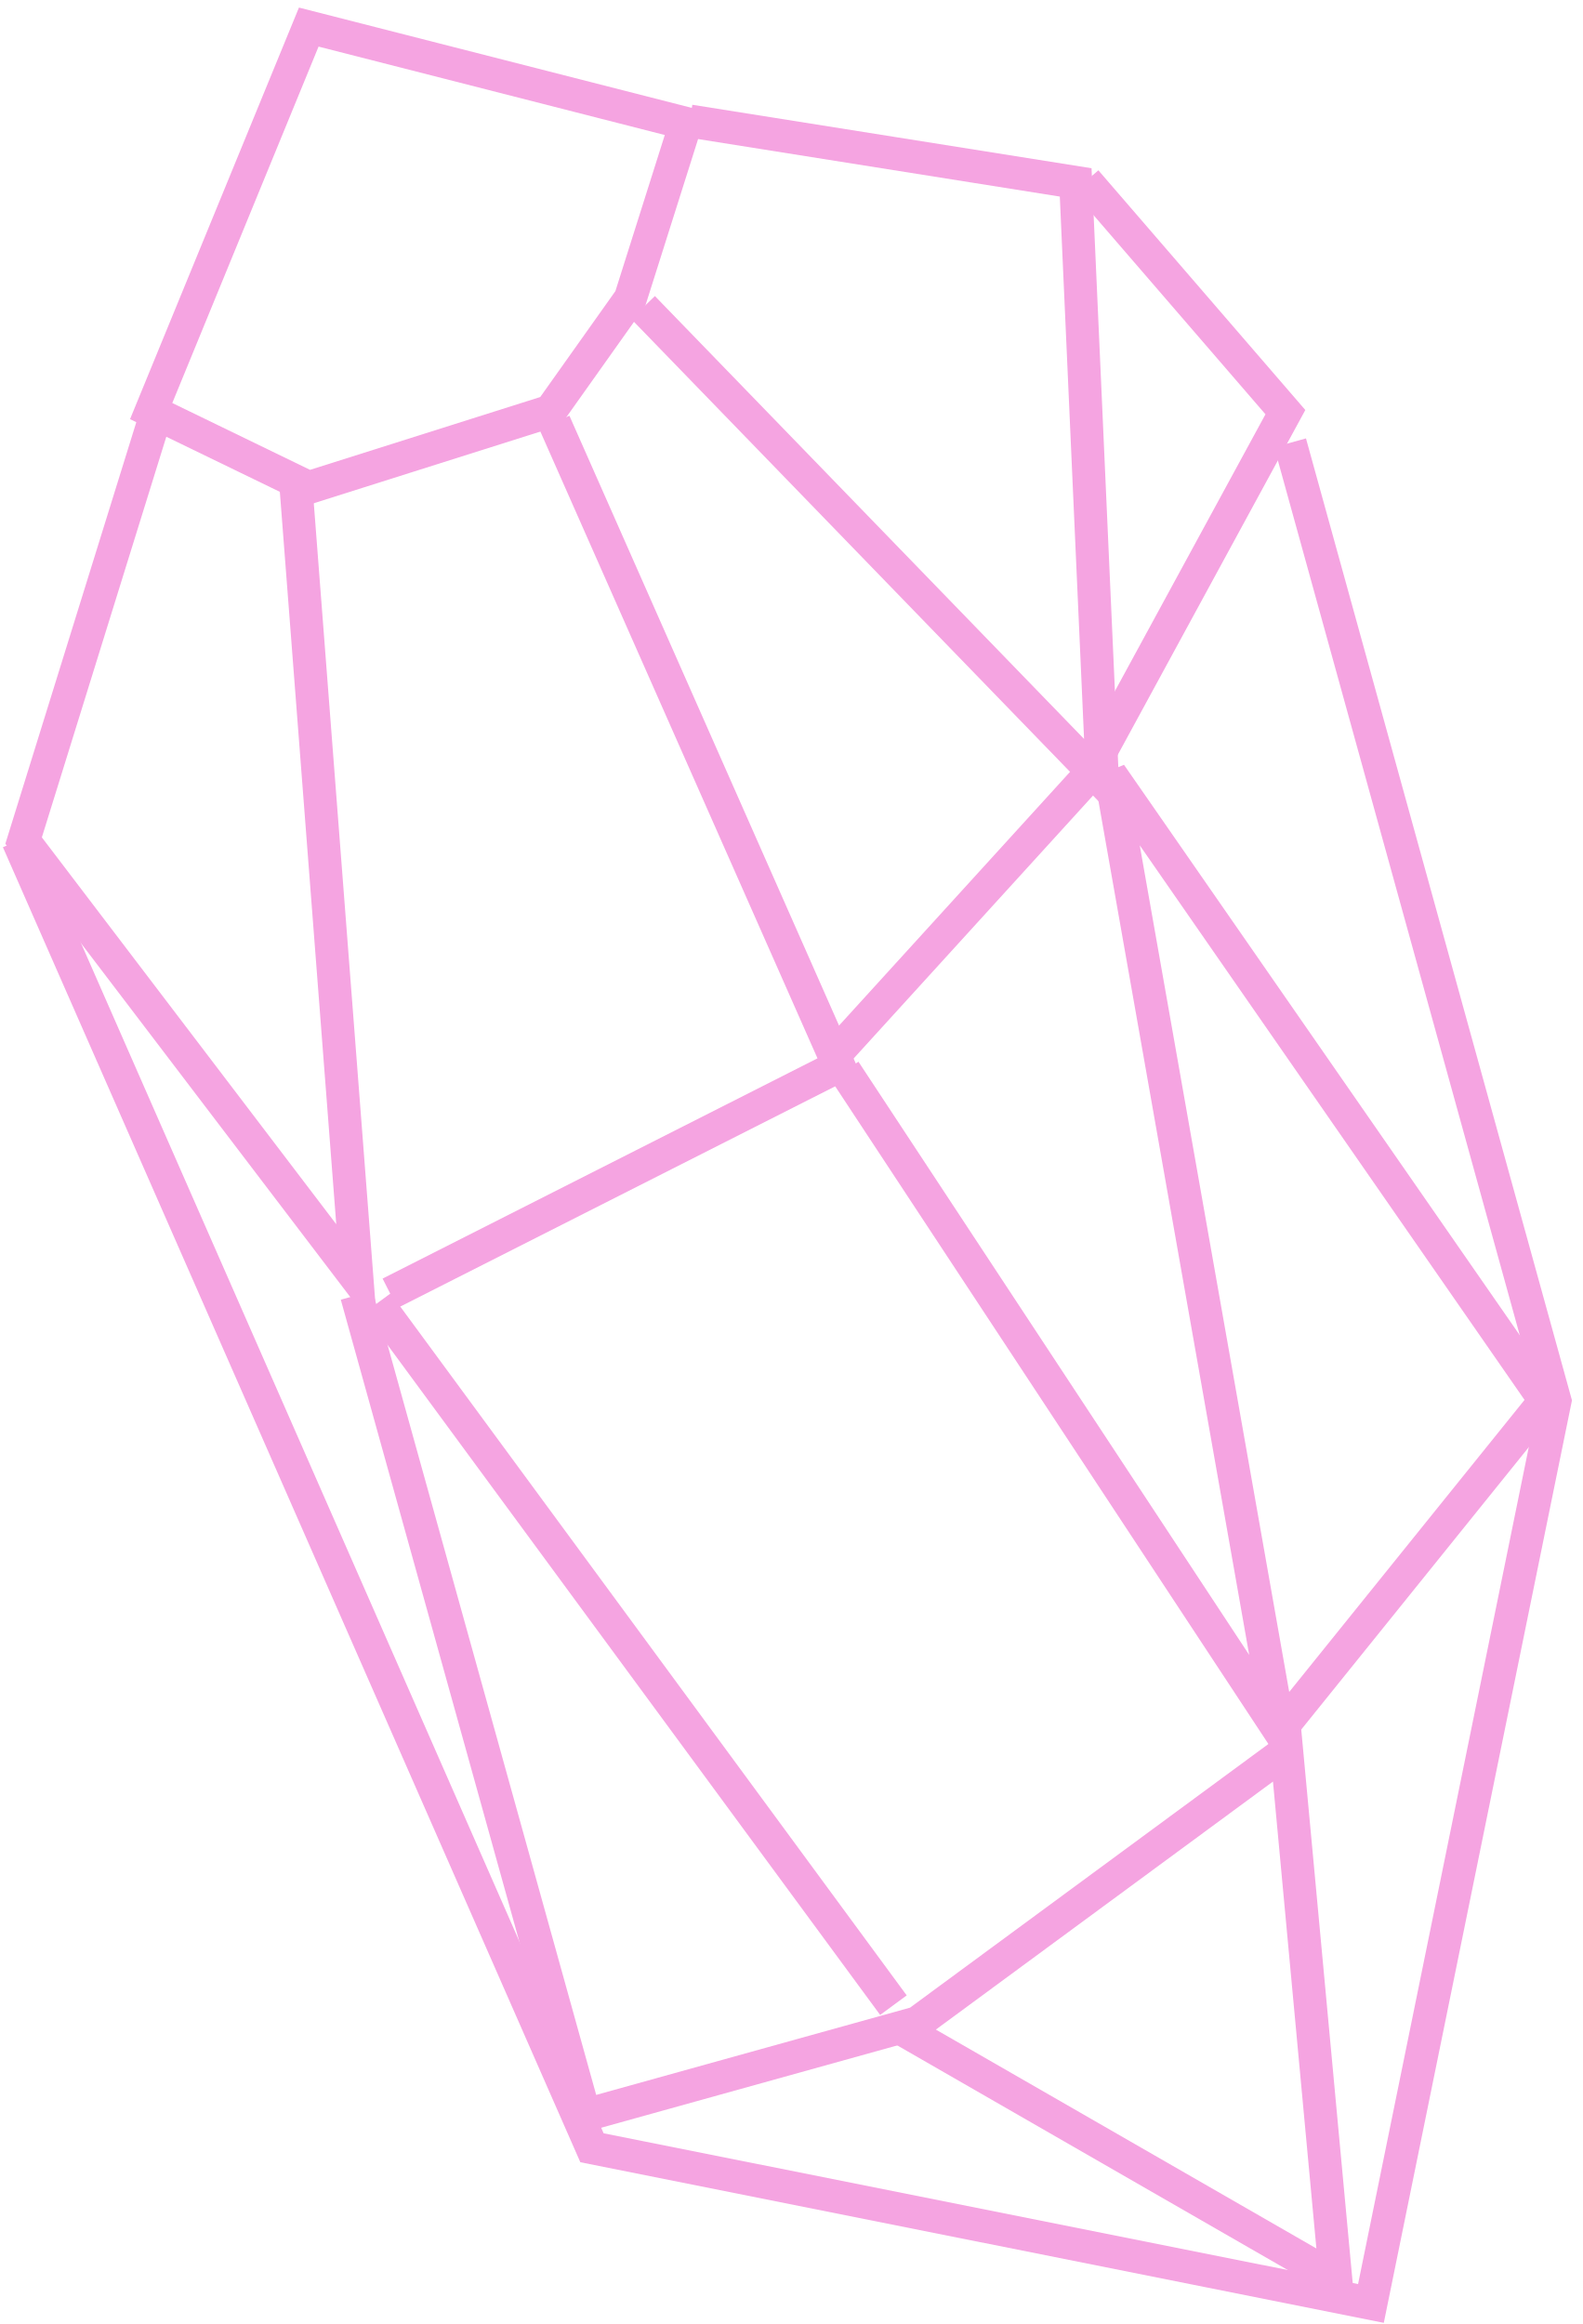
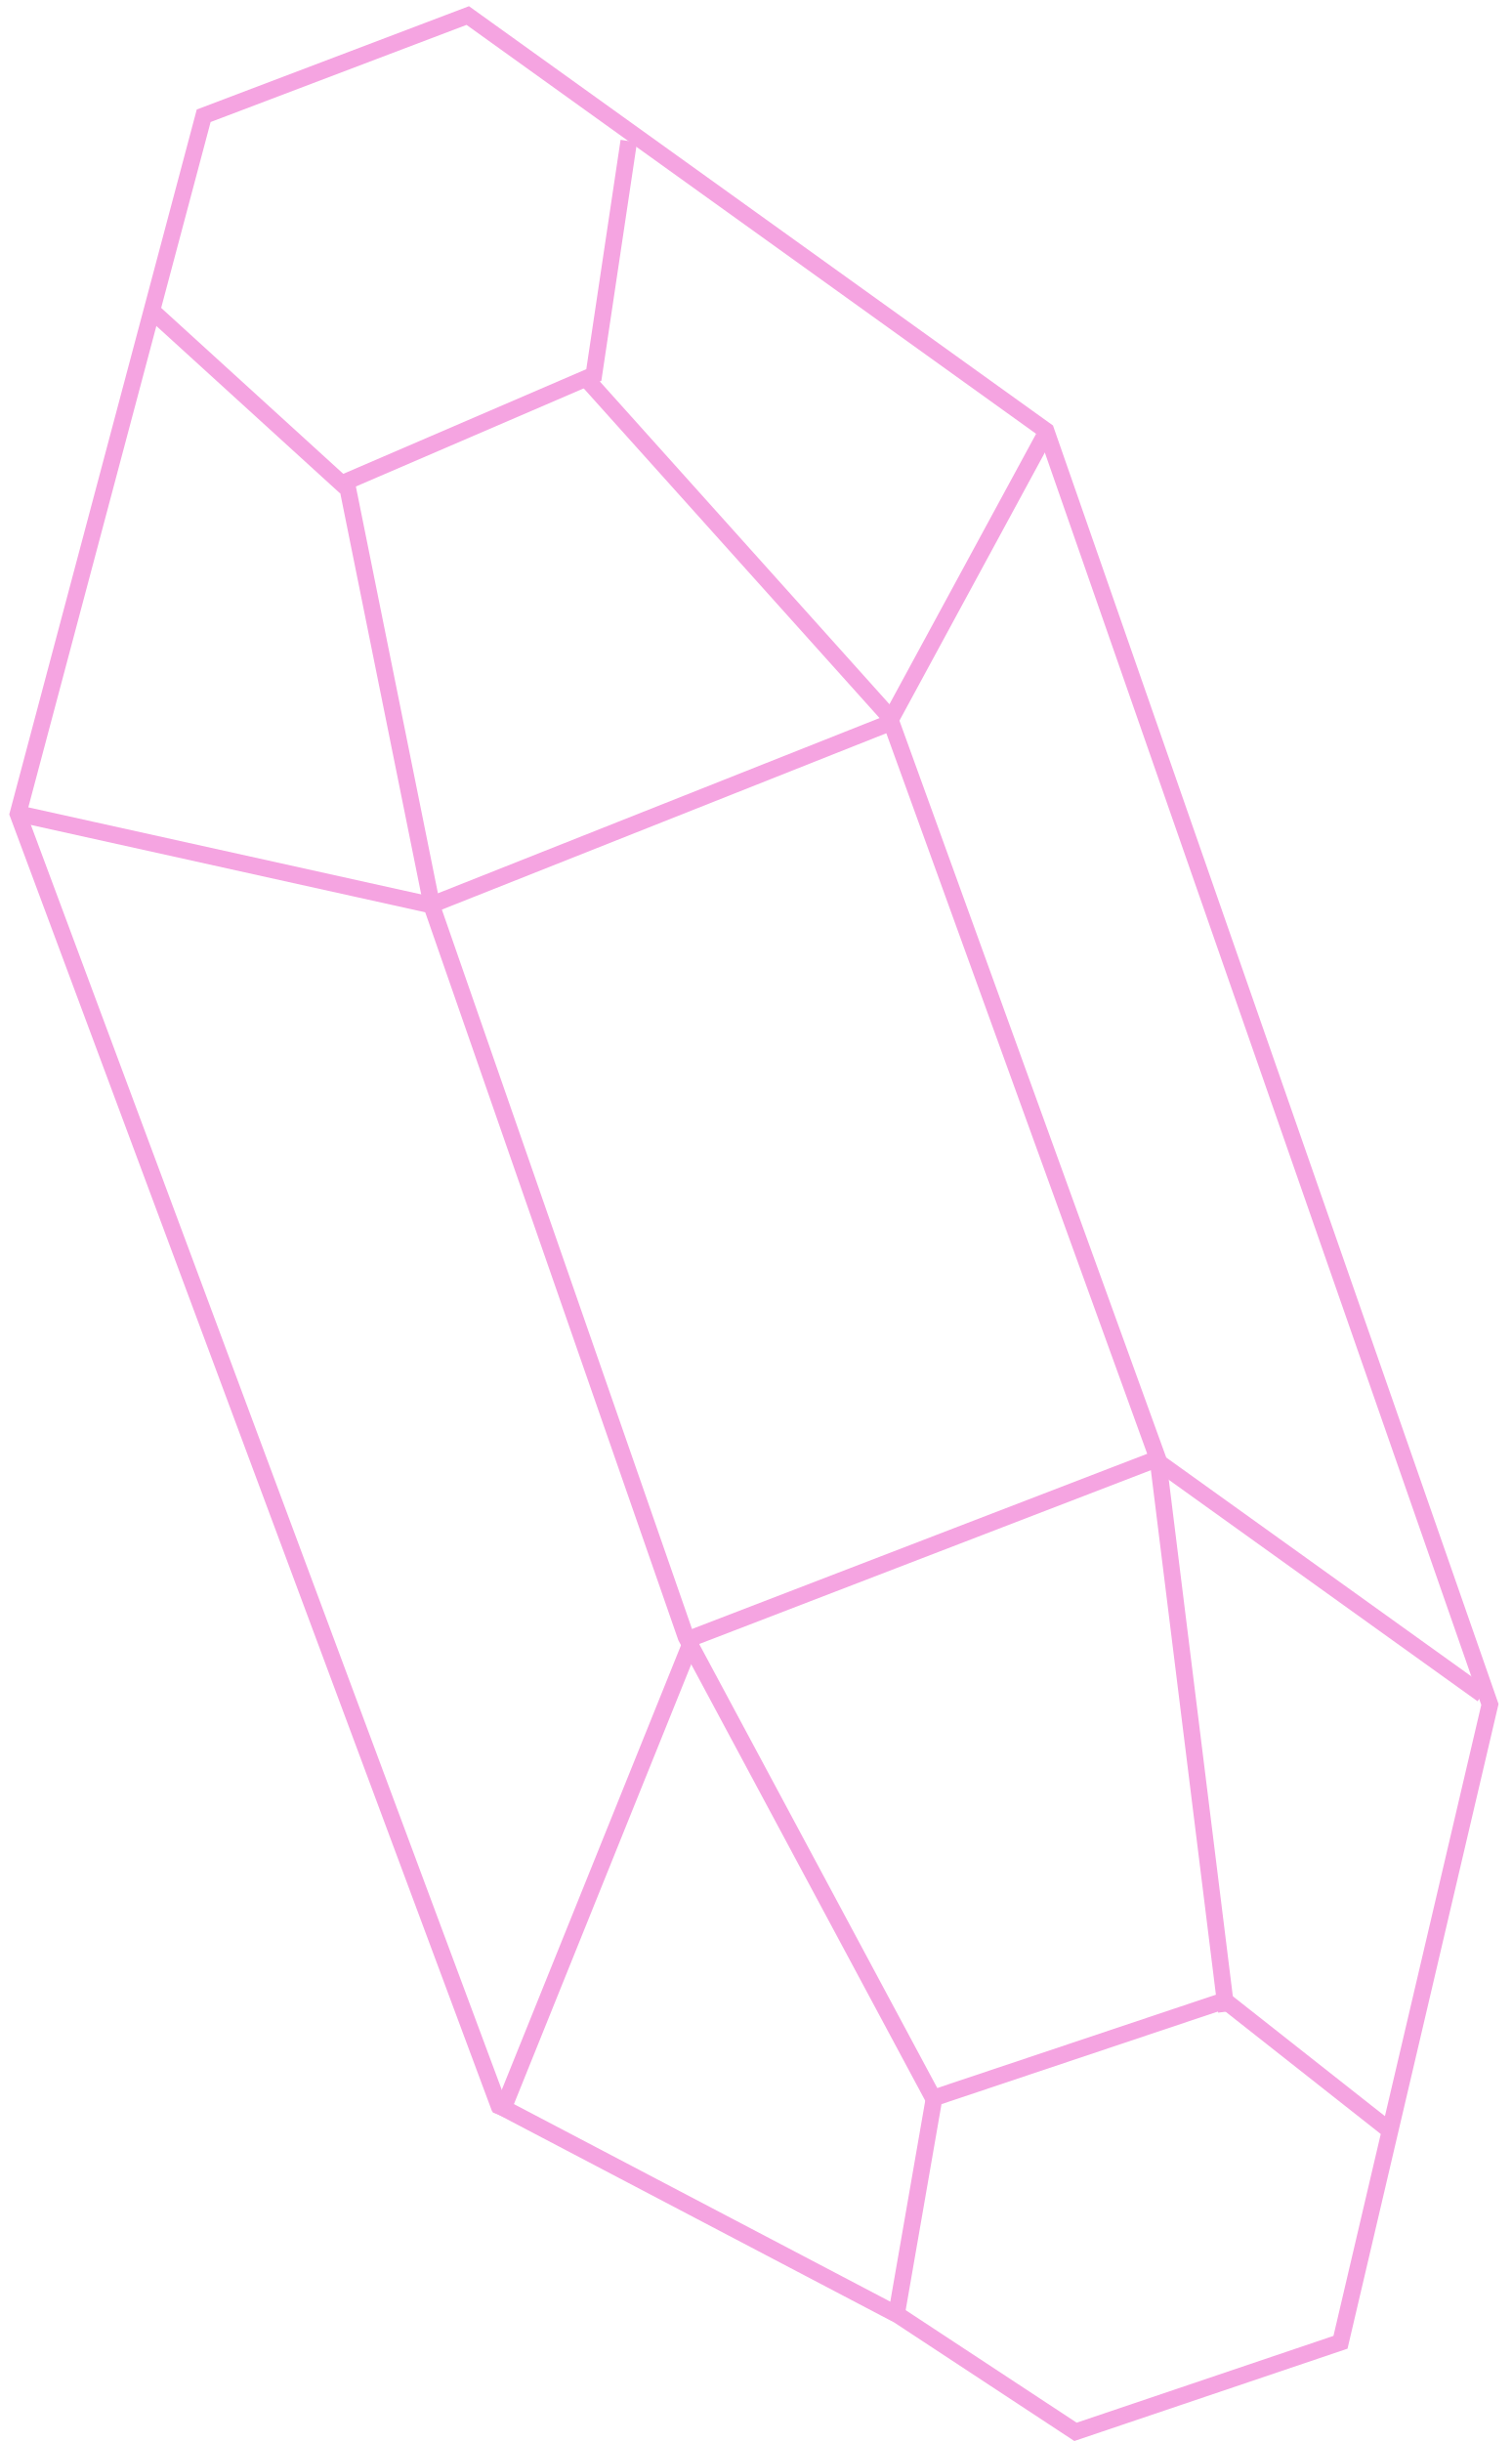
- <svg xmlns="http://www.w3.org/2000/svg" width="96px" height="141px" viewBox="0 0 96 141" version="1.1">
+ <svg xmlns="http://www.w3.org/2000/svg" width="91px" height="147px" viewBox="0 0 91 147" version="1.1">
  <defs />
  <g id="Page-1" stroke="none" stroke-width="1" fill="none" fill-rule="evenodd">
-     <g id="crystals" transform="translate(-378, -458)" stroke="#F5A4E1" stroke-width="2">
-       <g id="crystal2" transform="translate(379, 459)">
-         <polygon id="Path-7" points="17.734 0.643 8.172 23.941 17.734 28.58 32.4 23.941 37.246 17.113 40.609 6.484" />
-         <polyline id="Path-8" points="8.447 24.199 0.432 50 20.66 76.578 16.973 28.713" />
-         <polyline id="Path-9" points="22.666 77.465 49.9 63.674 32.635 24.627" />
-         <polyline id="Path-10" points="38.018 17.658 65.893 46.422 64.267 10.067 40.85 6.344" />
-         <polyline id="Path-11" points="49.754 62.877 64.887 46.258 76.992 24.006 64.887 9.986" />
-         <polyline id="Path-12" points="0.092 50 34.918 129.307 82.182 138.754 93.352 83.996 77.277 25.865" />
-         <polyline id="Path-13" points="20.641 77.586 34.479 127.332 54.469 121.775" />
-         <path d="M53.209,120.656 L21.893,78.064" id="Path-14" />
-         <polygon id="Path-15" points="80.047 137.246 53.957 122.24 77.07 105.236" />
-         <polyline id="Path-16" points="50.252 63.965 76.621 103.994 92.75 83.979 66.377 45.971 76.621 103.994" />
+     <g id="crystals" transform="translate(-378, -460)" stroke="#F5A4E1">
+       <g id="crystal2" transform="translate(379, 460)">
+         <polyline id="Path-7-Copy" points="82.469 128.097 72.731 120.422 55.237 126.282 53 139.143" />
+         <polyline id="Path-7-Copy" points="36.854 8.491 34.748 22.573 19.567 29.11 8.253 18.801" />
+         <polygon id="Path-8" points="11.262 6.969 0.081 49 29.024 126.744 53.078 139.37 63.745 146.389 79.698 140.997 88.692 102.602 61.969 25.926 27.159 0.936" />
+         <polyline id="Path-7" points="61.822 26.336 52.485 43.55 24.936 54.48 0.197 49" />
+         <polyline id="Path-9" points="88.24 102.004 68.531 87.868 40.724 98.57 29.122 127.348" />
+         <polyline id="Path-10" points="19.871 29.076 25.023 54.615 40.298 98.542 55.178 126.291" />
+         <polyline id="Path-11" points="72.827 121.093 68.7 87.808 52.515 43.107 34.376 22.895" />
      </g>
    </g>
  </g>
</svg>
